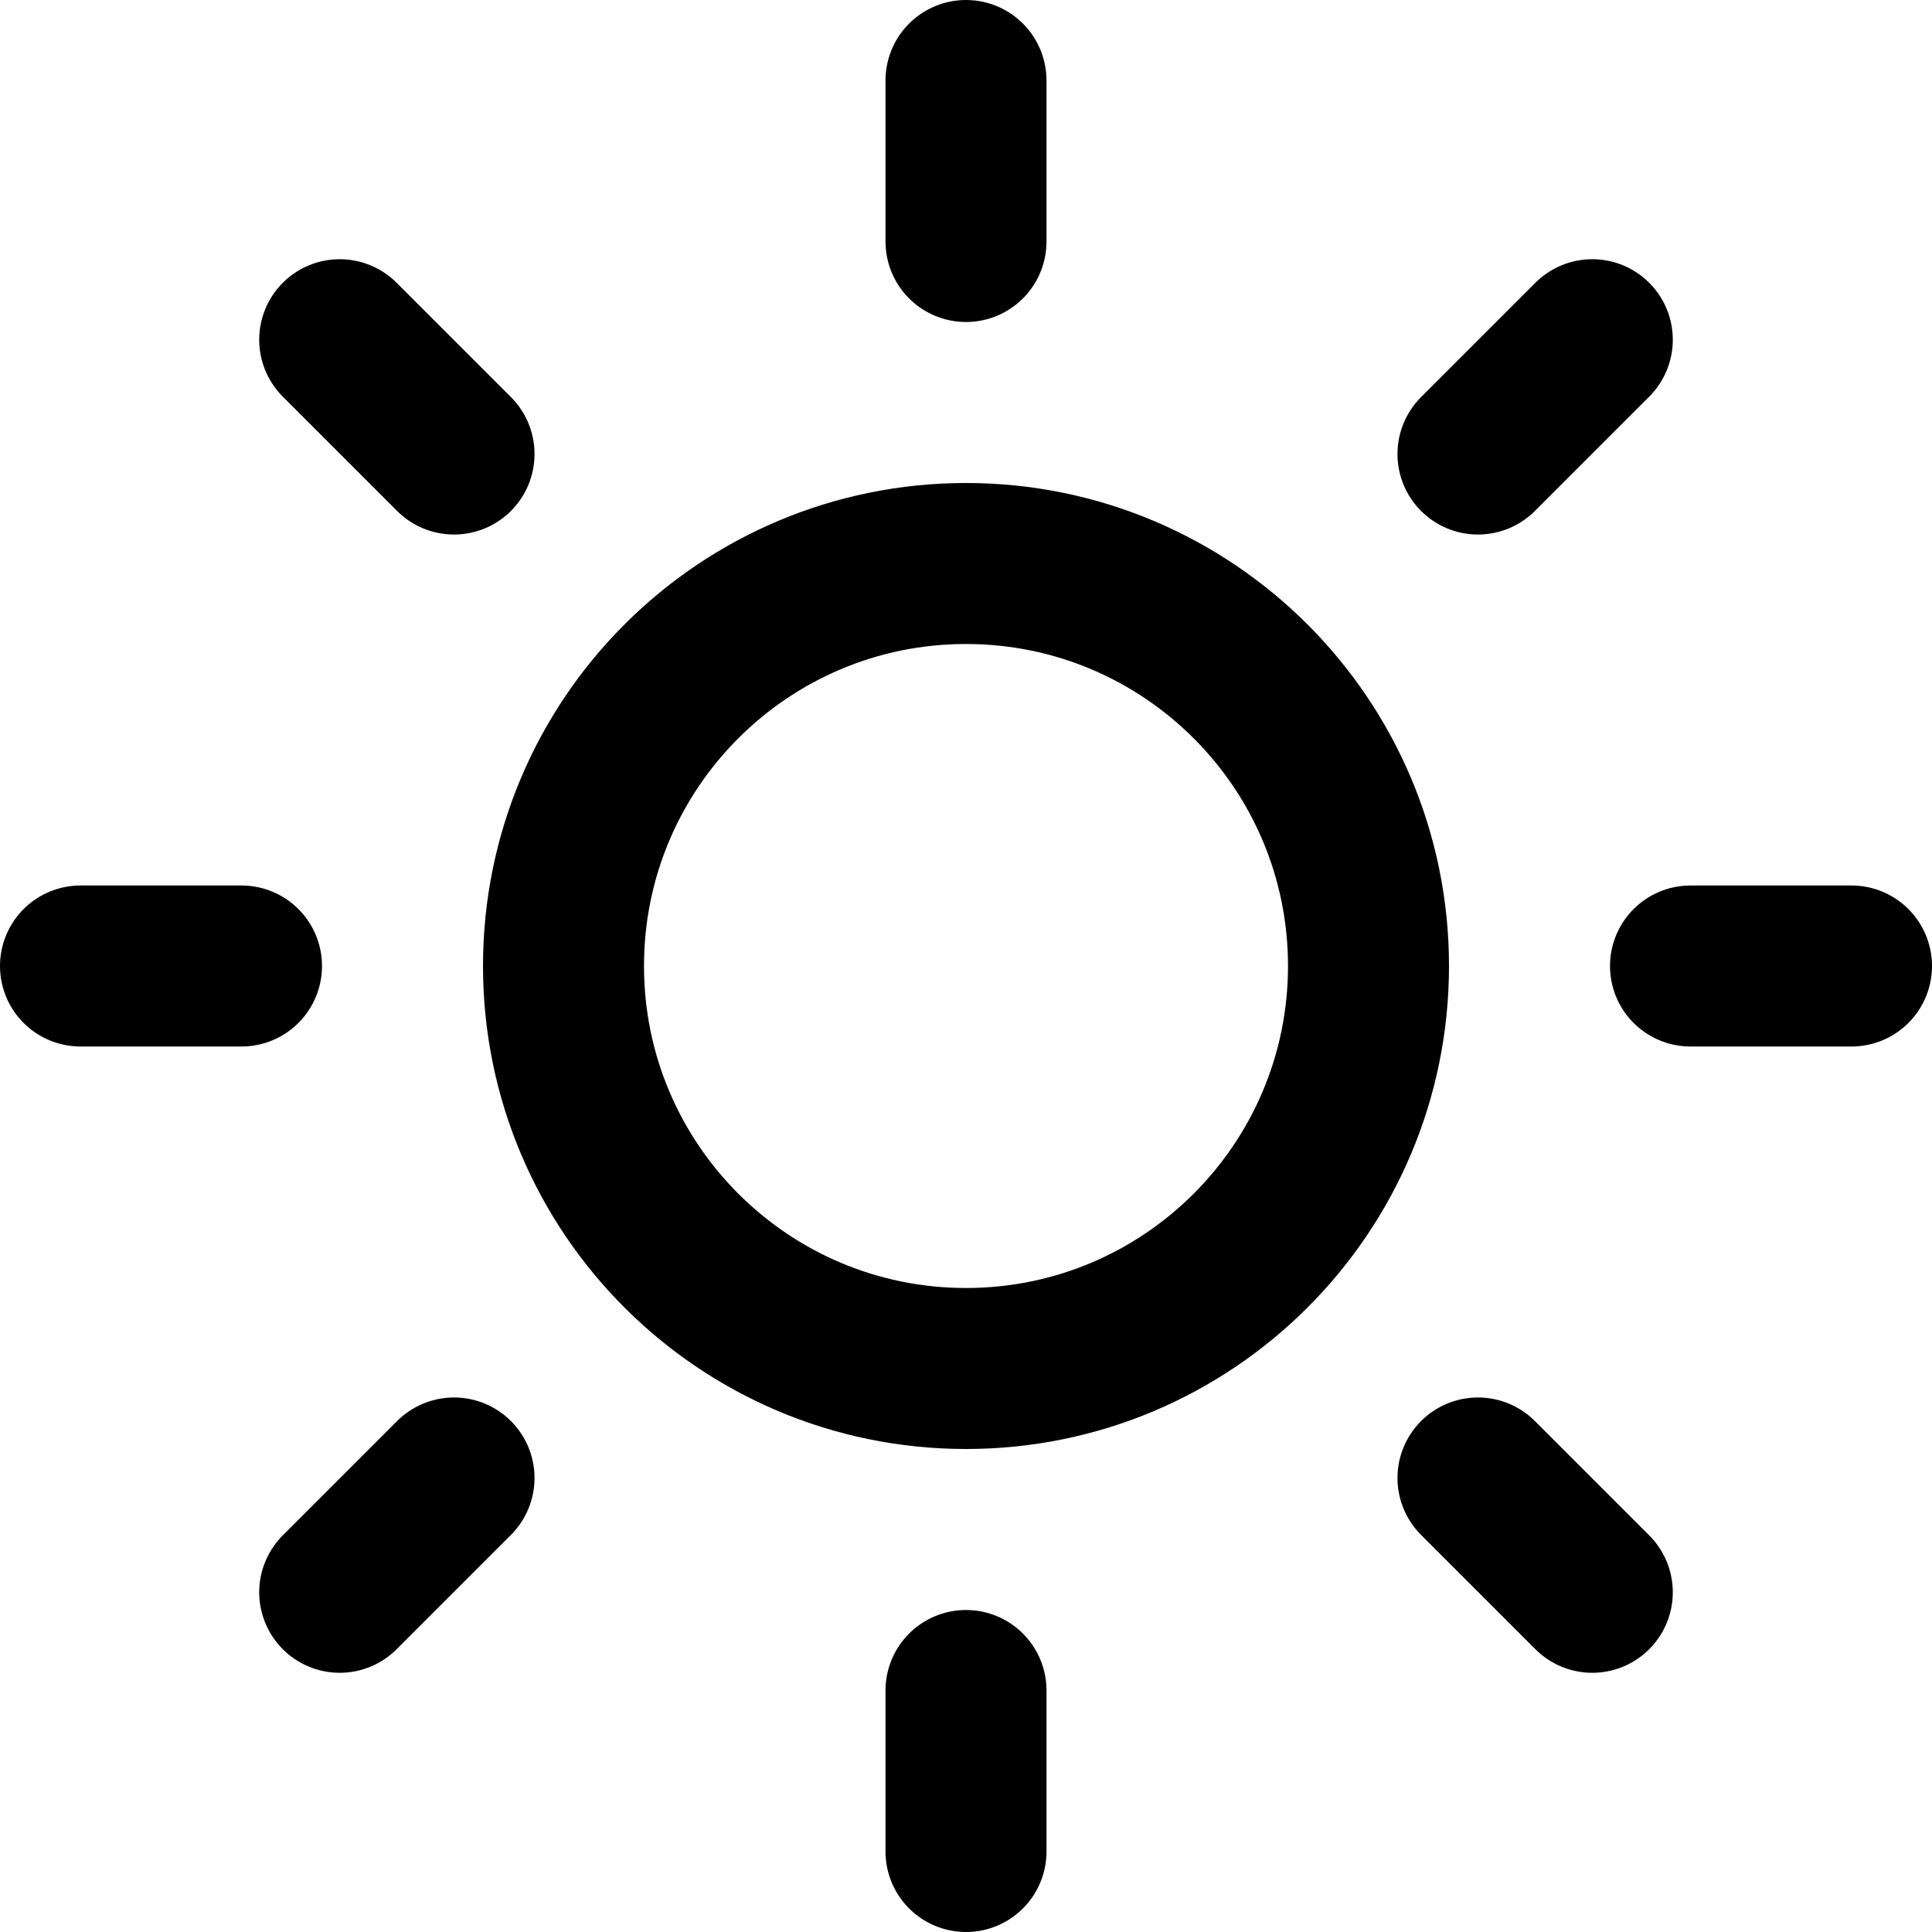
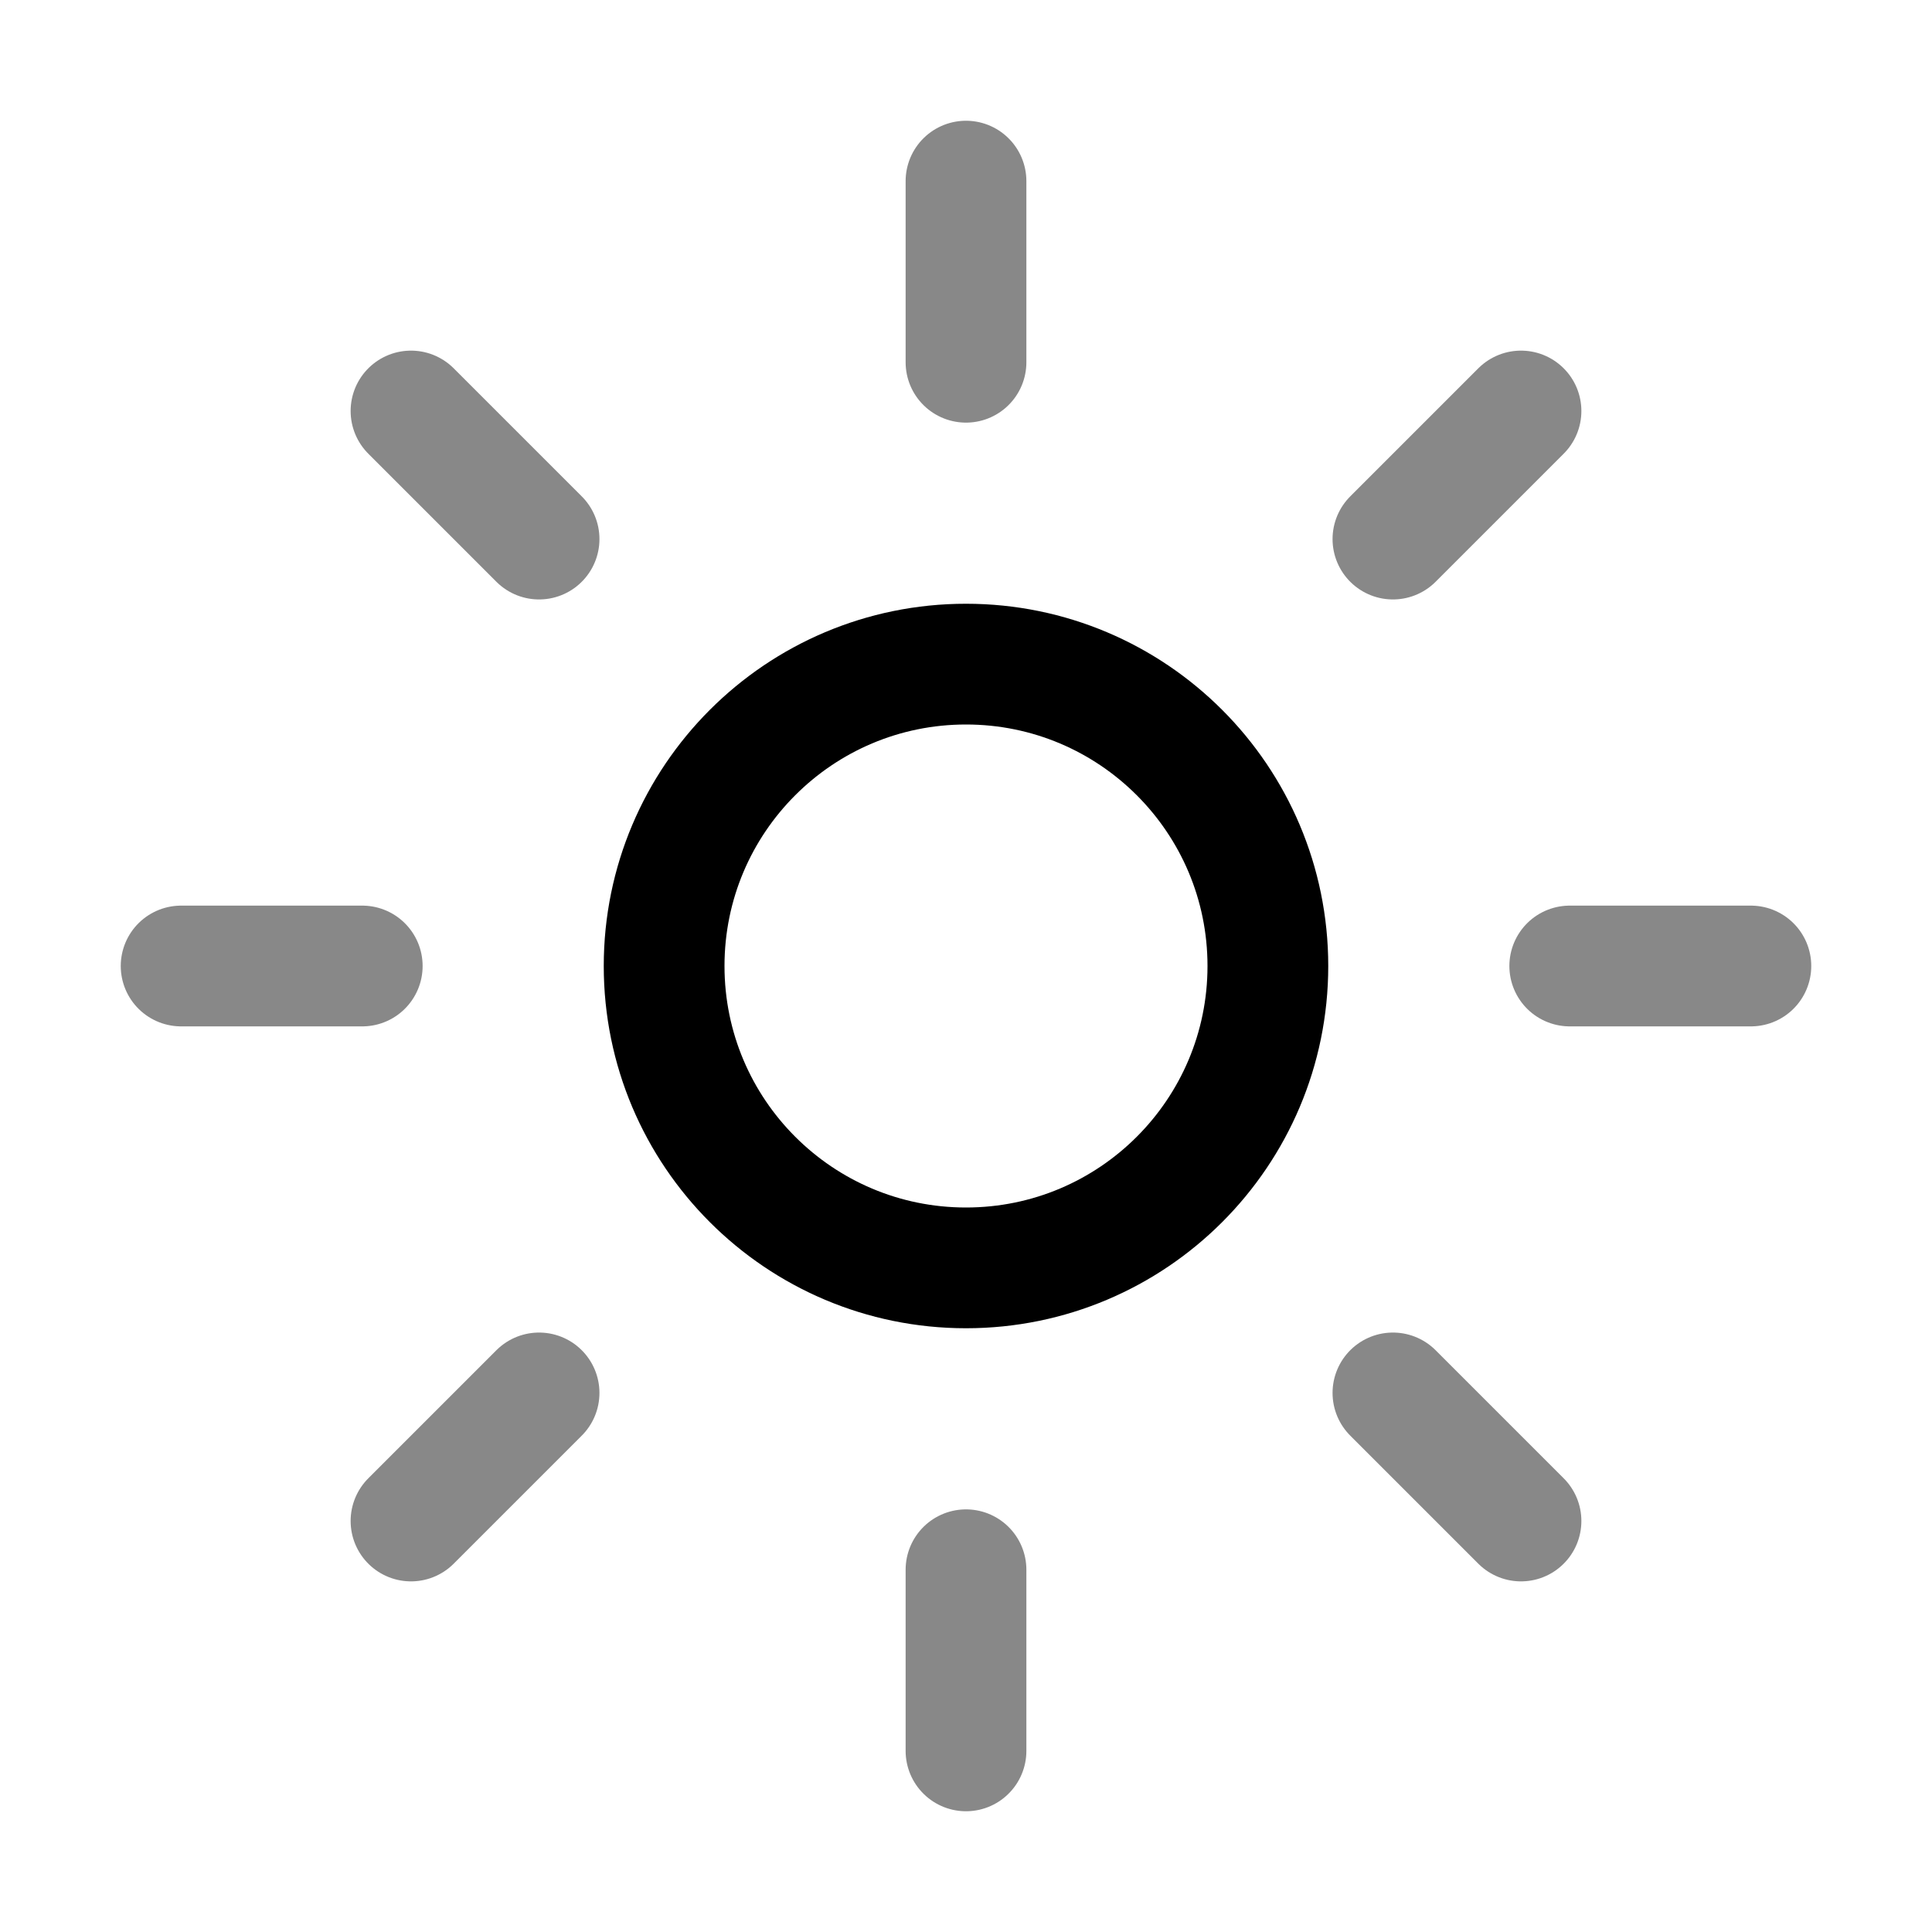
- <svg xmlns="http://www.w3.org/2000/svg" viewBox="0 0 24 24" fill="none" stroke="currentColor" stroke-width="2" stroke-linecap="round" stroke-linejoin="round">
-   <circle cx="12" cy="12" r="5" />
-   <line x1="12" y1="1" x2="12" y2="3" />
-   <line x1="12" y1="21" x2="12" y2="23" />
-   <line x1="4.22" y1="4.22" x2="5.64" y2="5.64" />
-   <line x1="18.36" y1="18.36" x2="19.78" y2="19.78" />
-   <line x1="1" y1="12" x2="3" y2="12" />
-   <line x1="21" y1="12" x2="23" y2="12" />
-   <line x1="4.22" y1="19.78" x2="5.64" y2="18.36" />
-   <line x1="18.36" y1="5.64" x2="19.78" y2="4.22" />
+ <svg xmlns="http://www.w3.org/2000/svg" width="32" height="32" viewBox="0 0 512 512">
+   <path fill="none" stroke="#888888" stroke-linecap="round" stroke-miterlimit="10" stroke-width="32" d="M256 48v48m0 320v48m147.08-355.08l-33.94 33.94M142.86 369.14l-33.94 33.94M464 256h-48m-320 0H48m355.08 147.08l-33.94-33.94M142.86 142.86l-33.94-33.94" />
+   <circle cx="256" cy="256" r="80" fill="none" stroke="currentColor" stroke-linecap="round" stroke-miterlimit="10" stroke-width="32" />
</svg>
